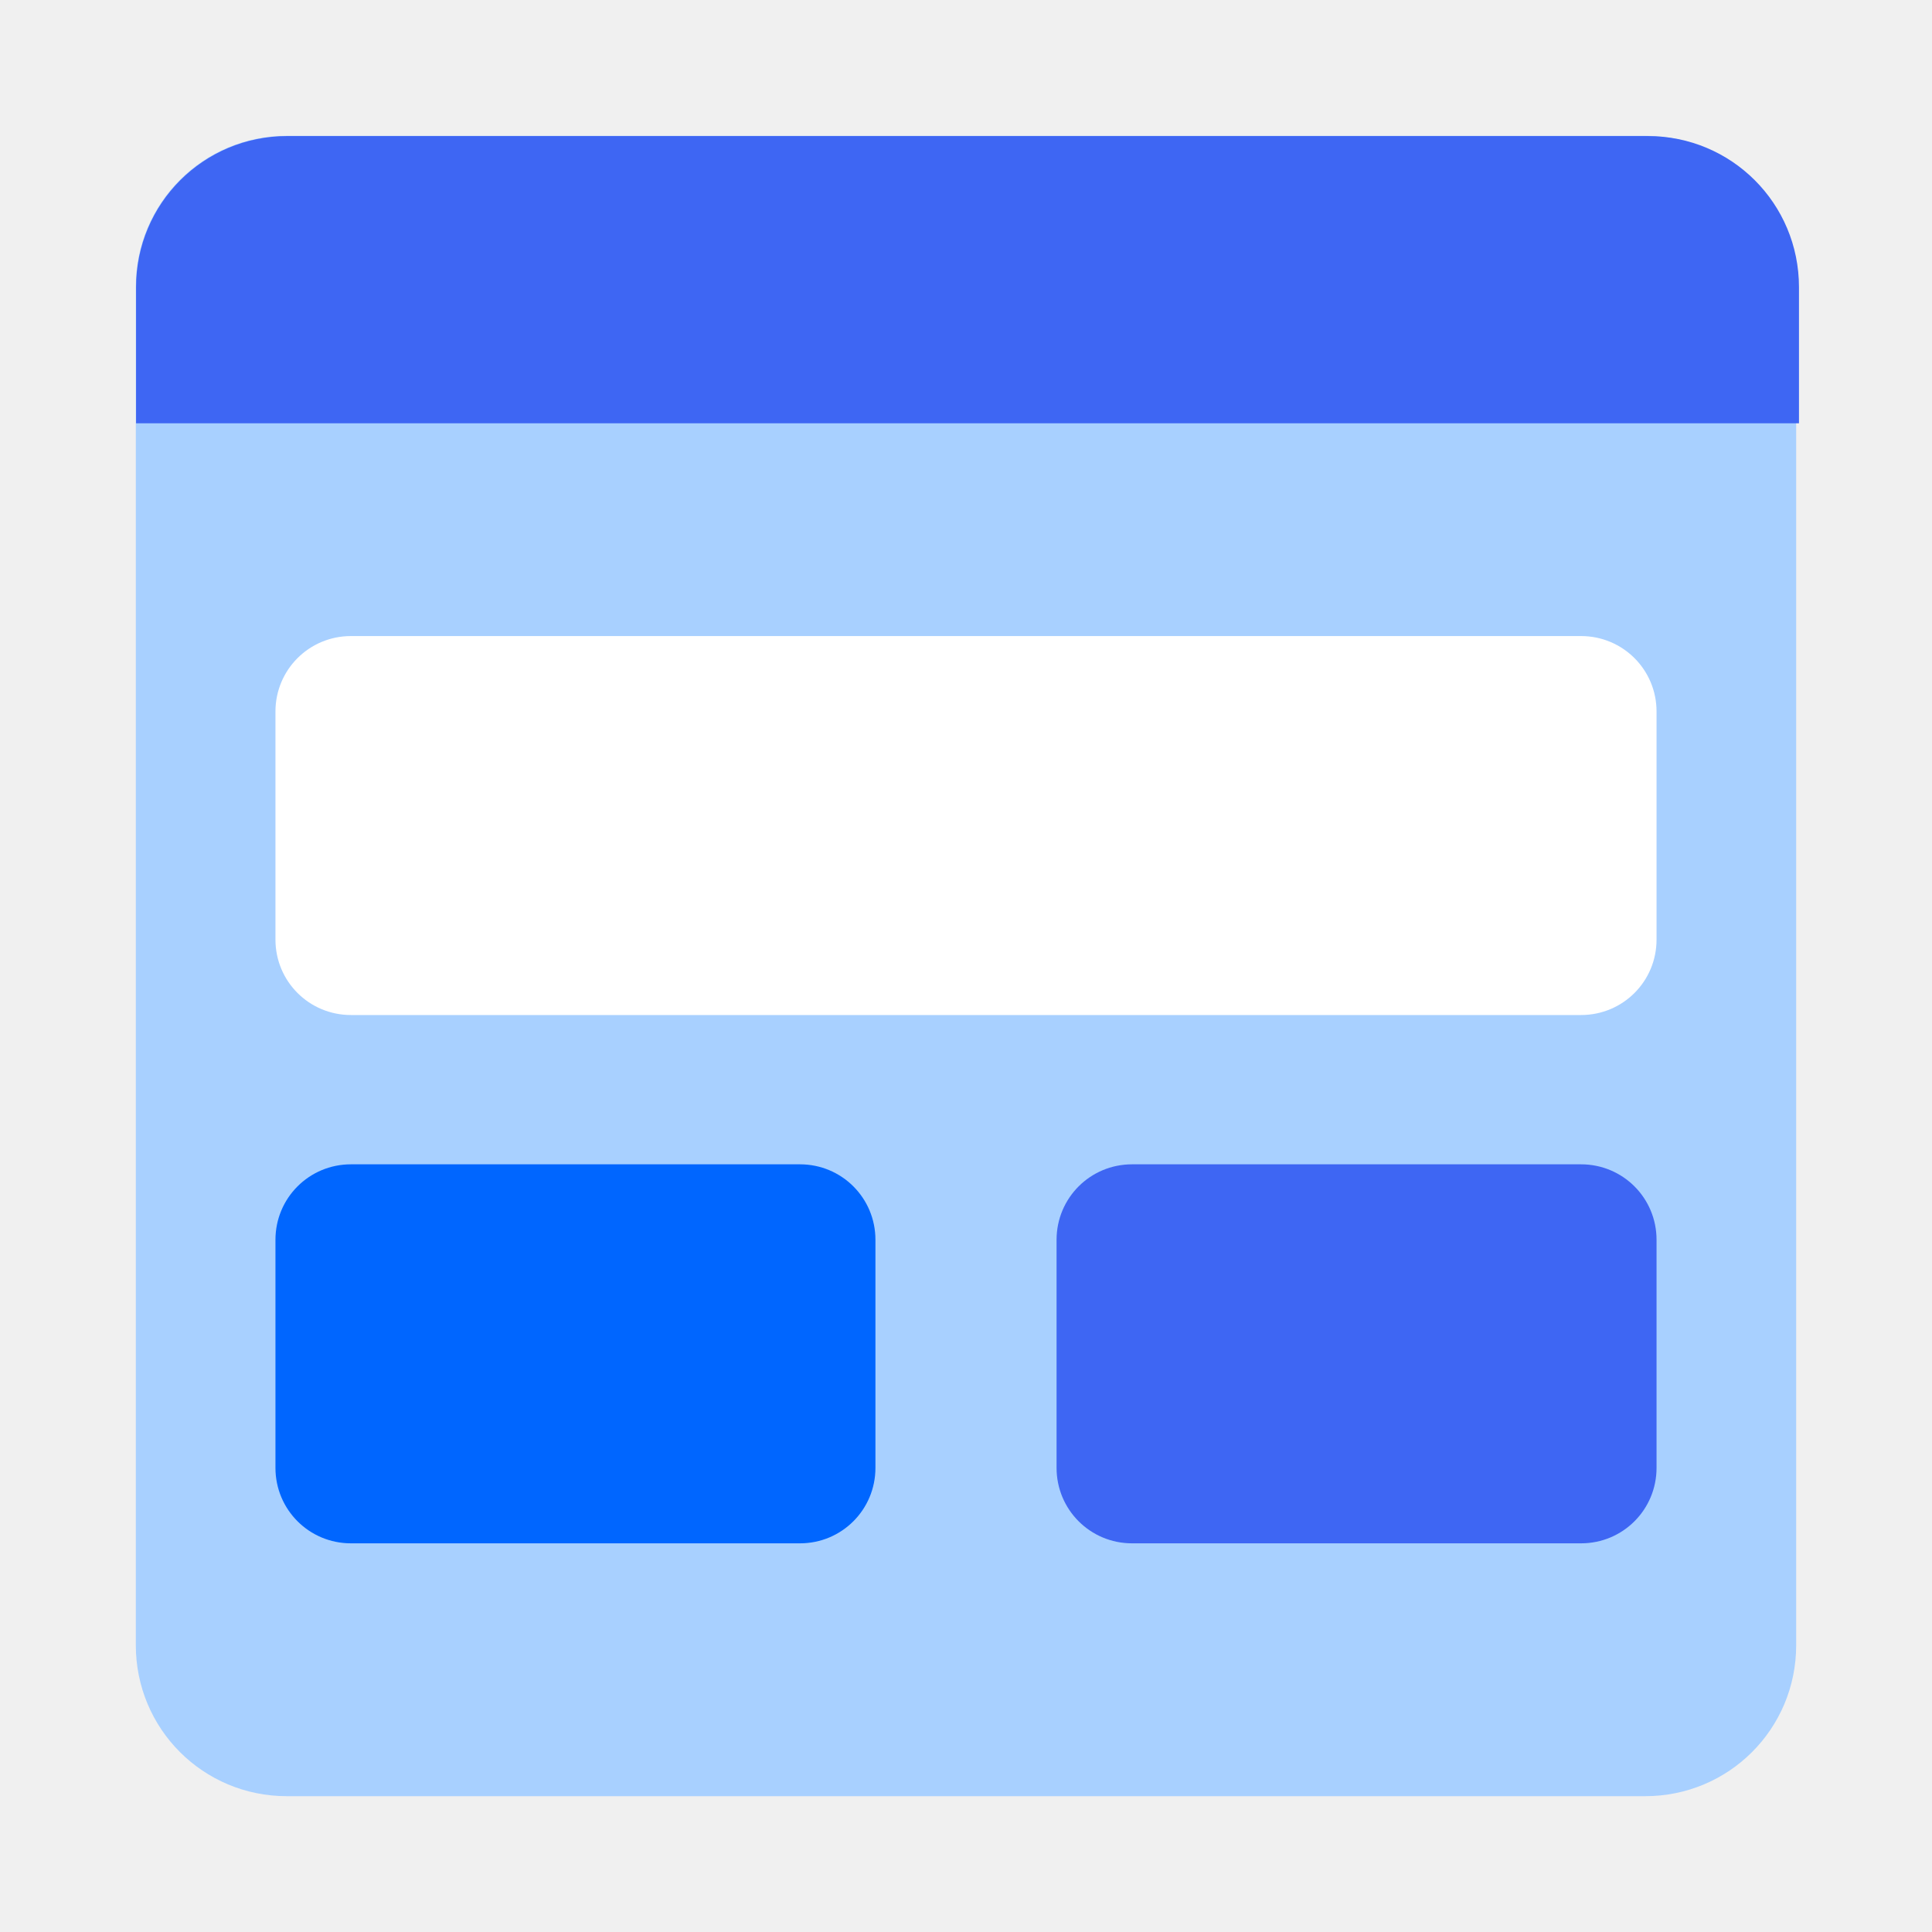
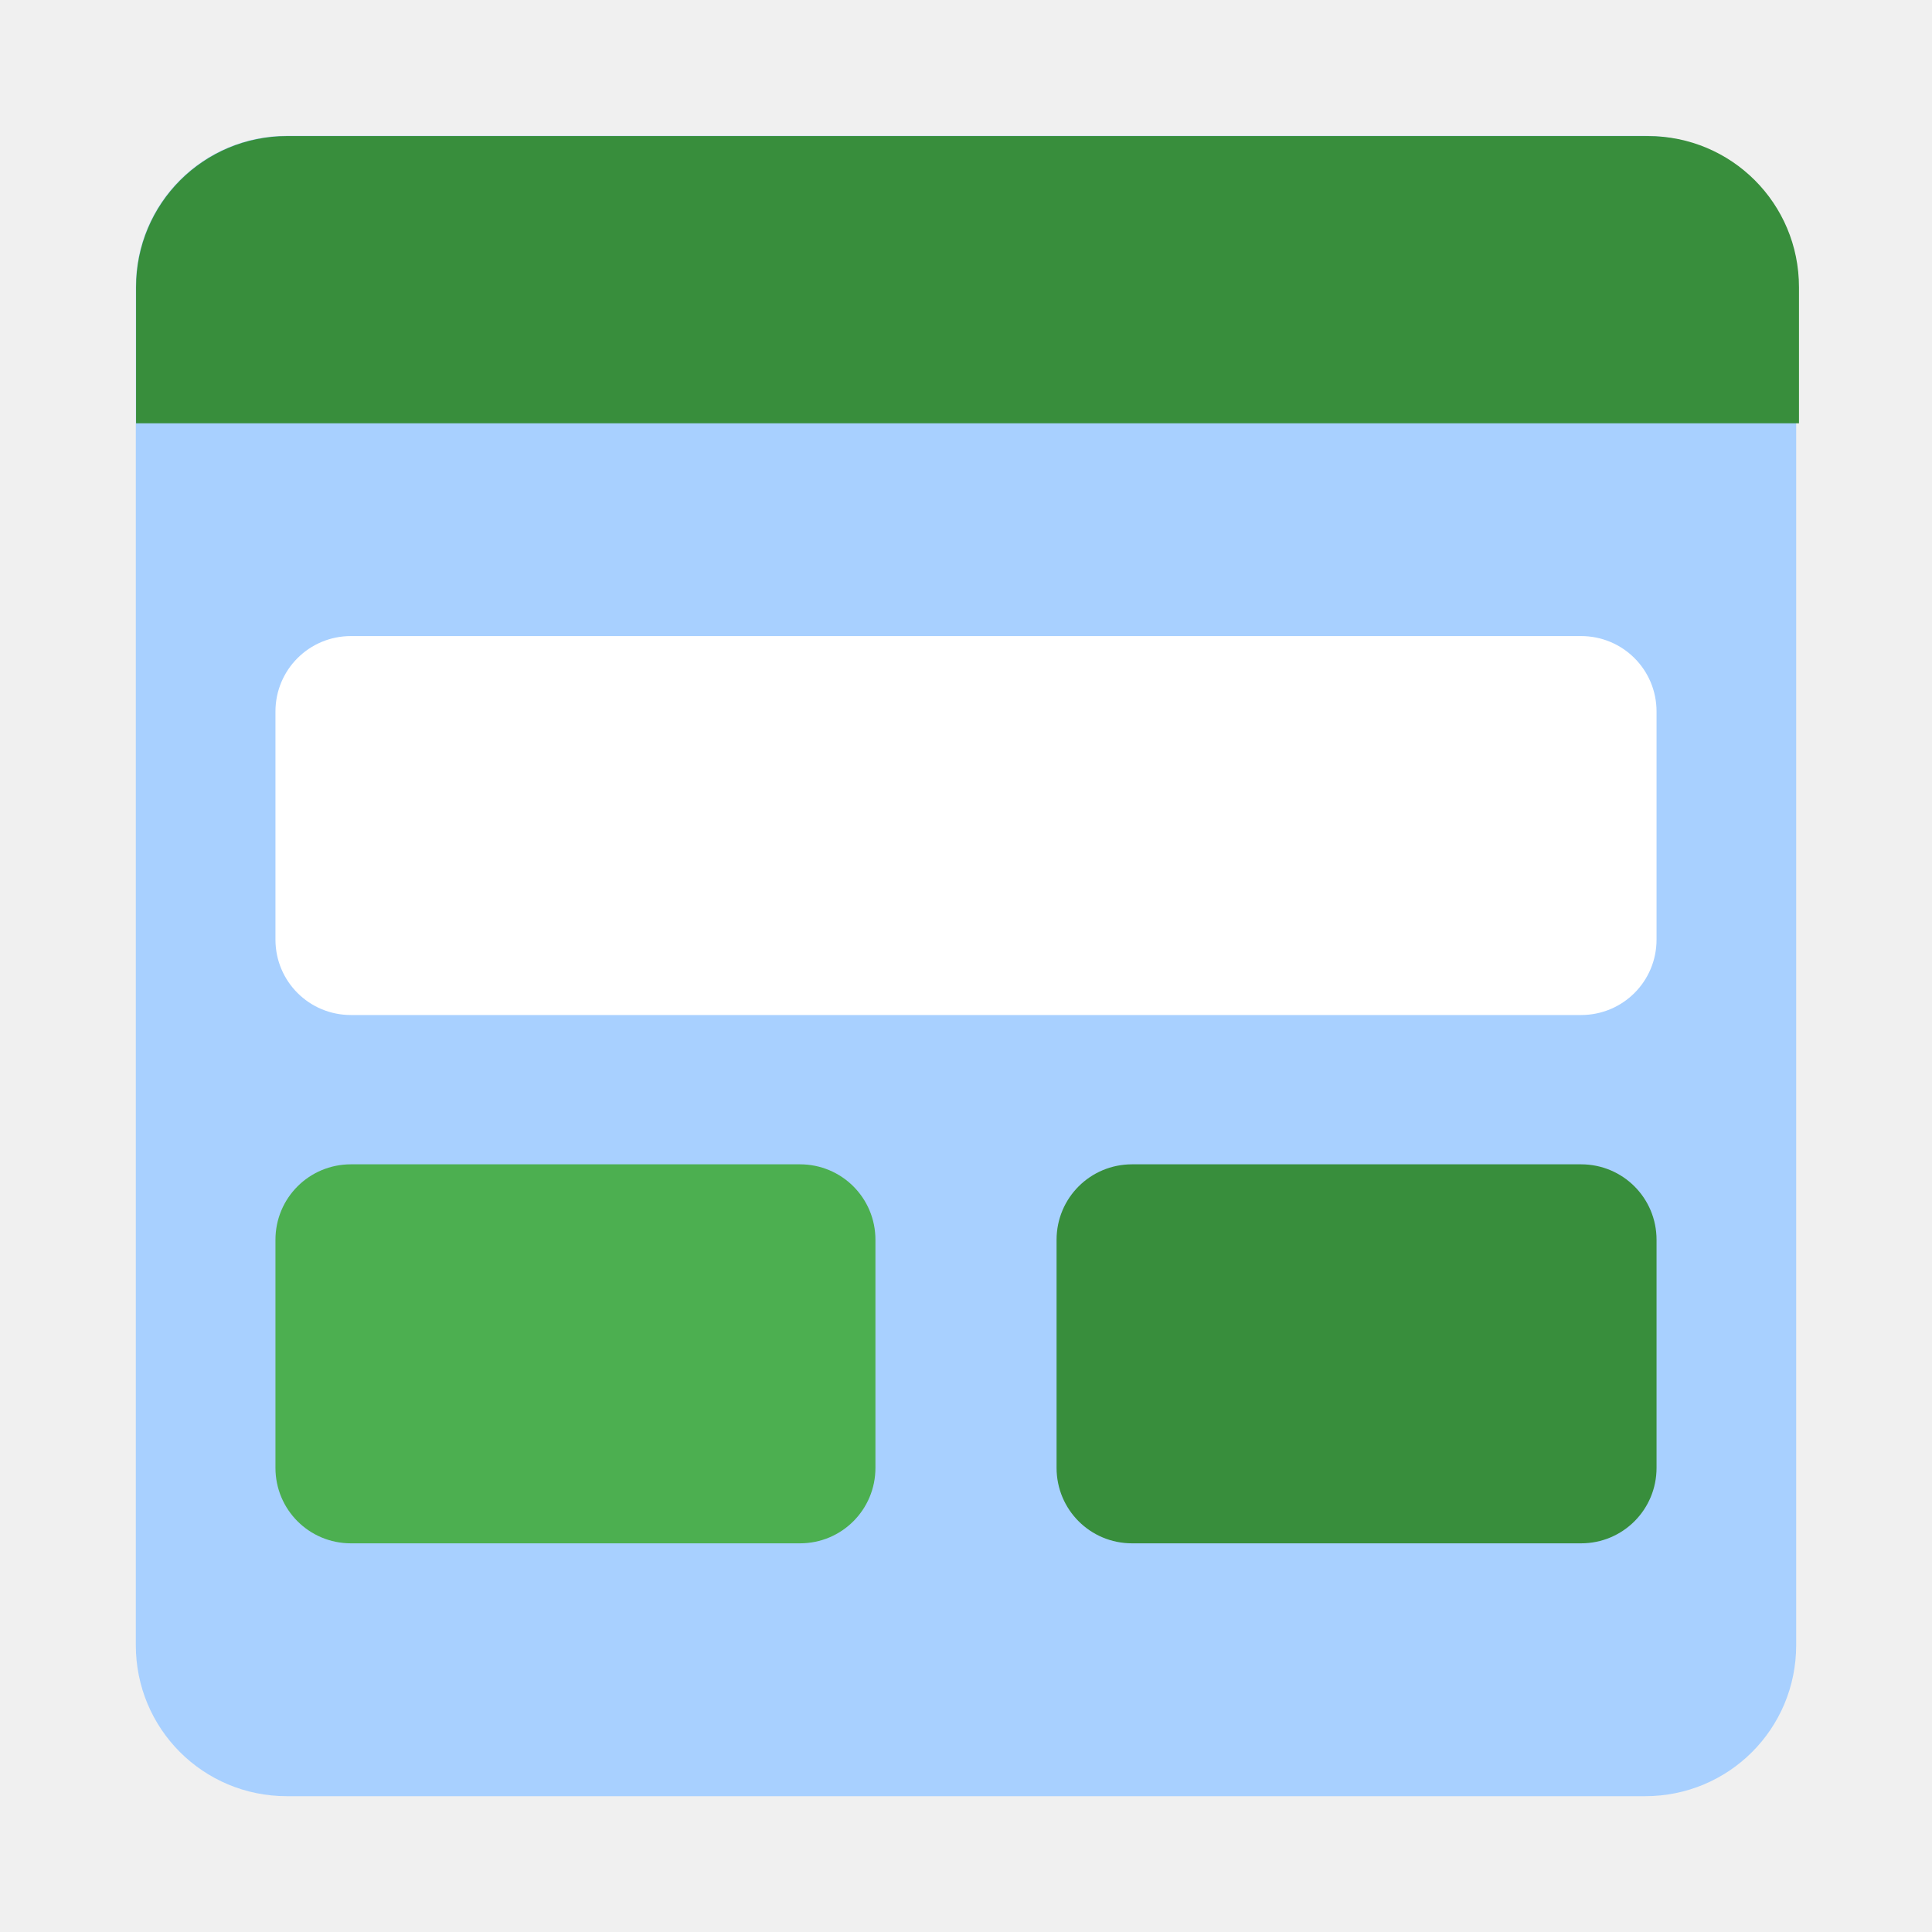
<svg xmlns="http://www.w3.org/2000/svg" width="40" height="40" viewBox="0 0 40 40" fill="none">
  <path d="M5.938 2.812H34.062C35.794 2.812 37.188 4.206 37.188 5.938V34.062C37.188 35.794 35.794 37.188 34.062 37.188H5.938C4.206 37.188 2.812 35.794 2.812 34.062V5.938C2.812 4.206 4.206 2.812 5.938 2.812Z" fill="#A8D0FF" />
-   <path d="M5.947 2.817C4.213 2.817 2.817 4.213 2.817 5.947V8.764H37.246V5.947C37.246 4.213 35.851 2.817 34.117 2.817H5.947Z" fill="#3E66F3" />
+   <path d="M5.947 2.817C4.213 2.817 2.817 4.213 2.817 5.947V8.764H37.246V5.947C37.246 4.213 35.851 2.817 34.117 2.817H5.947Z" fill="#388E3C" />
  <path d="M7.266 13.169H32.734C33.6 13.169 34.297 13.866 34.297 14.731V19.453C34.297 20.319 33.6 21.015 32.734 21.015H7.266C6.4 21.015 5.703 20.319 5.703 19.453V14.731C5.703 13.866 6.4 13.169 7.266 13.169Z" fill="white" />
-   <path d="M7.266 24.106H16.562C17.428 24.106 18.125 24.803 18.125 25.669V30.39C18.125 31.256 17.428 31.953 16.562 31.953H7.266C6.4 31.953 5.703 31.256 5.703 30.39V25.669C5.703 24.803 6.4 24.106 7.266 24.106Z" fill="#0066FF" />
-   <path d="M23.438 24.106H32.734C33.6 24.106 34.297 24.803 34.297 25.669V30.39C34.297 31.256 33.6 31.953 32.734 31.953H23.438C22.572 31.953 21.875 31.256 21.875 30.39V25.669C21.875 24.803 22.572 24.106 23.438 24.106Z" fill="#3E66F3" />
+   <path d="M7.266 24.106H16.562C17.428 24.106 18.125 24.803 18.125 25.669V30.39C18.125 31.256 17.428 31.953 16.562 31.953H7.266C6.4 31.953 5.703 31.256 5.703 30.39V25.669C5.703 24.803 6.4 24.106 7.266 24.106Z" fill="#4CAF50" />
+   <path d="M23.438 24.106H32.734C33.6 24.106 34.297 24.803 34.297 25.669V30.39C34.297 31.256 33.6 31.953 32.734 31.953H23.438C22.572 31.953 21.875 31.256 21.875 30.39V25.669C21.875 24.803 22.572 24.106 23.438 24.106Z" fill="#388E3C" />
</svg>
